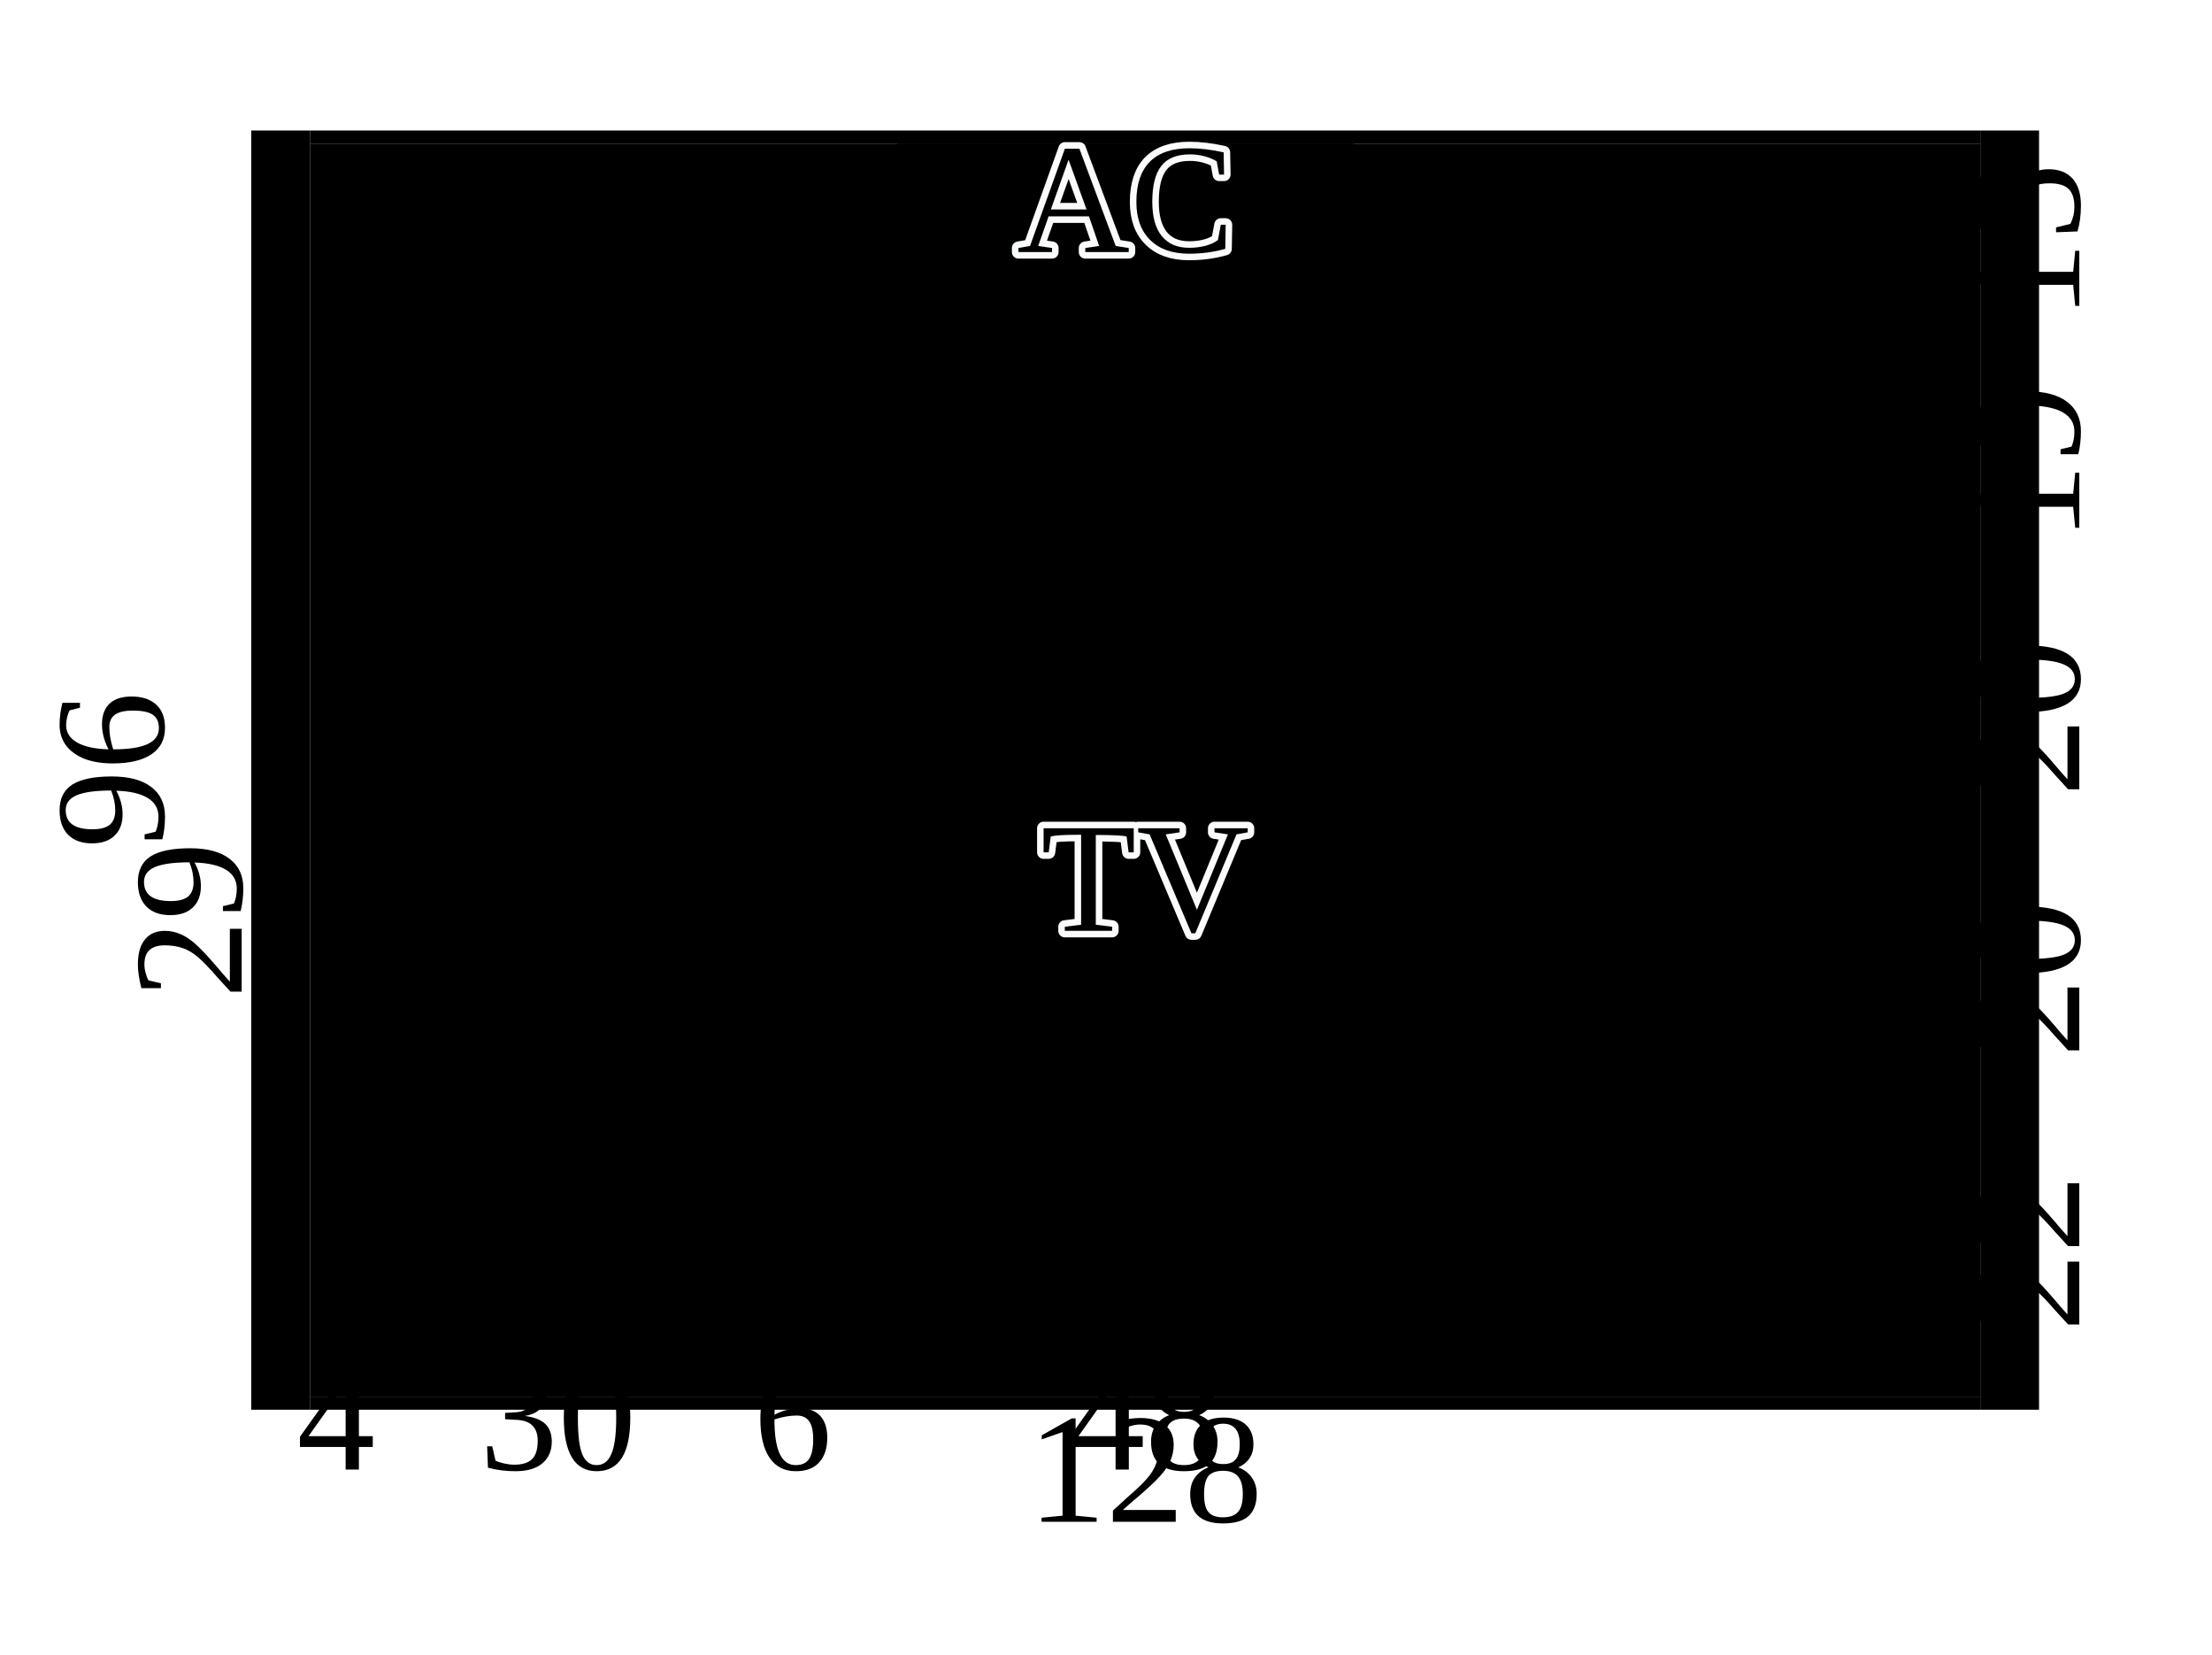
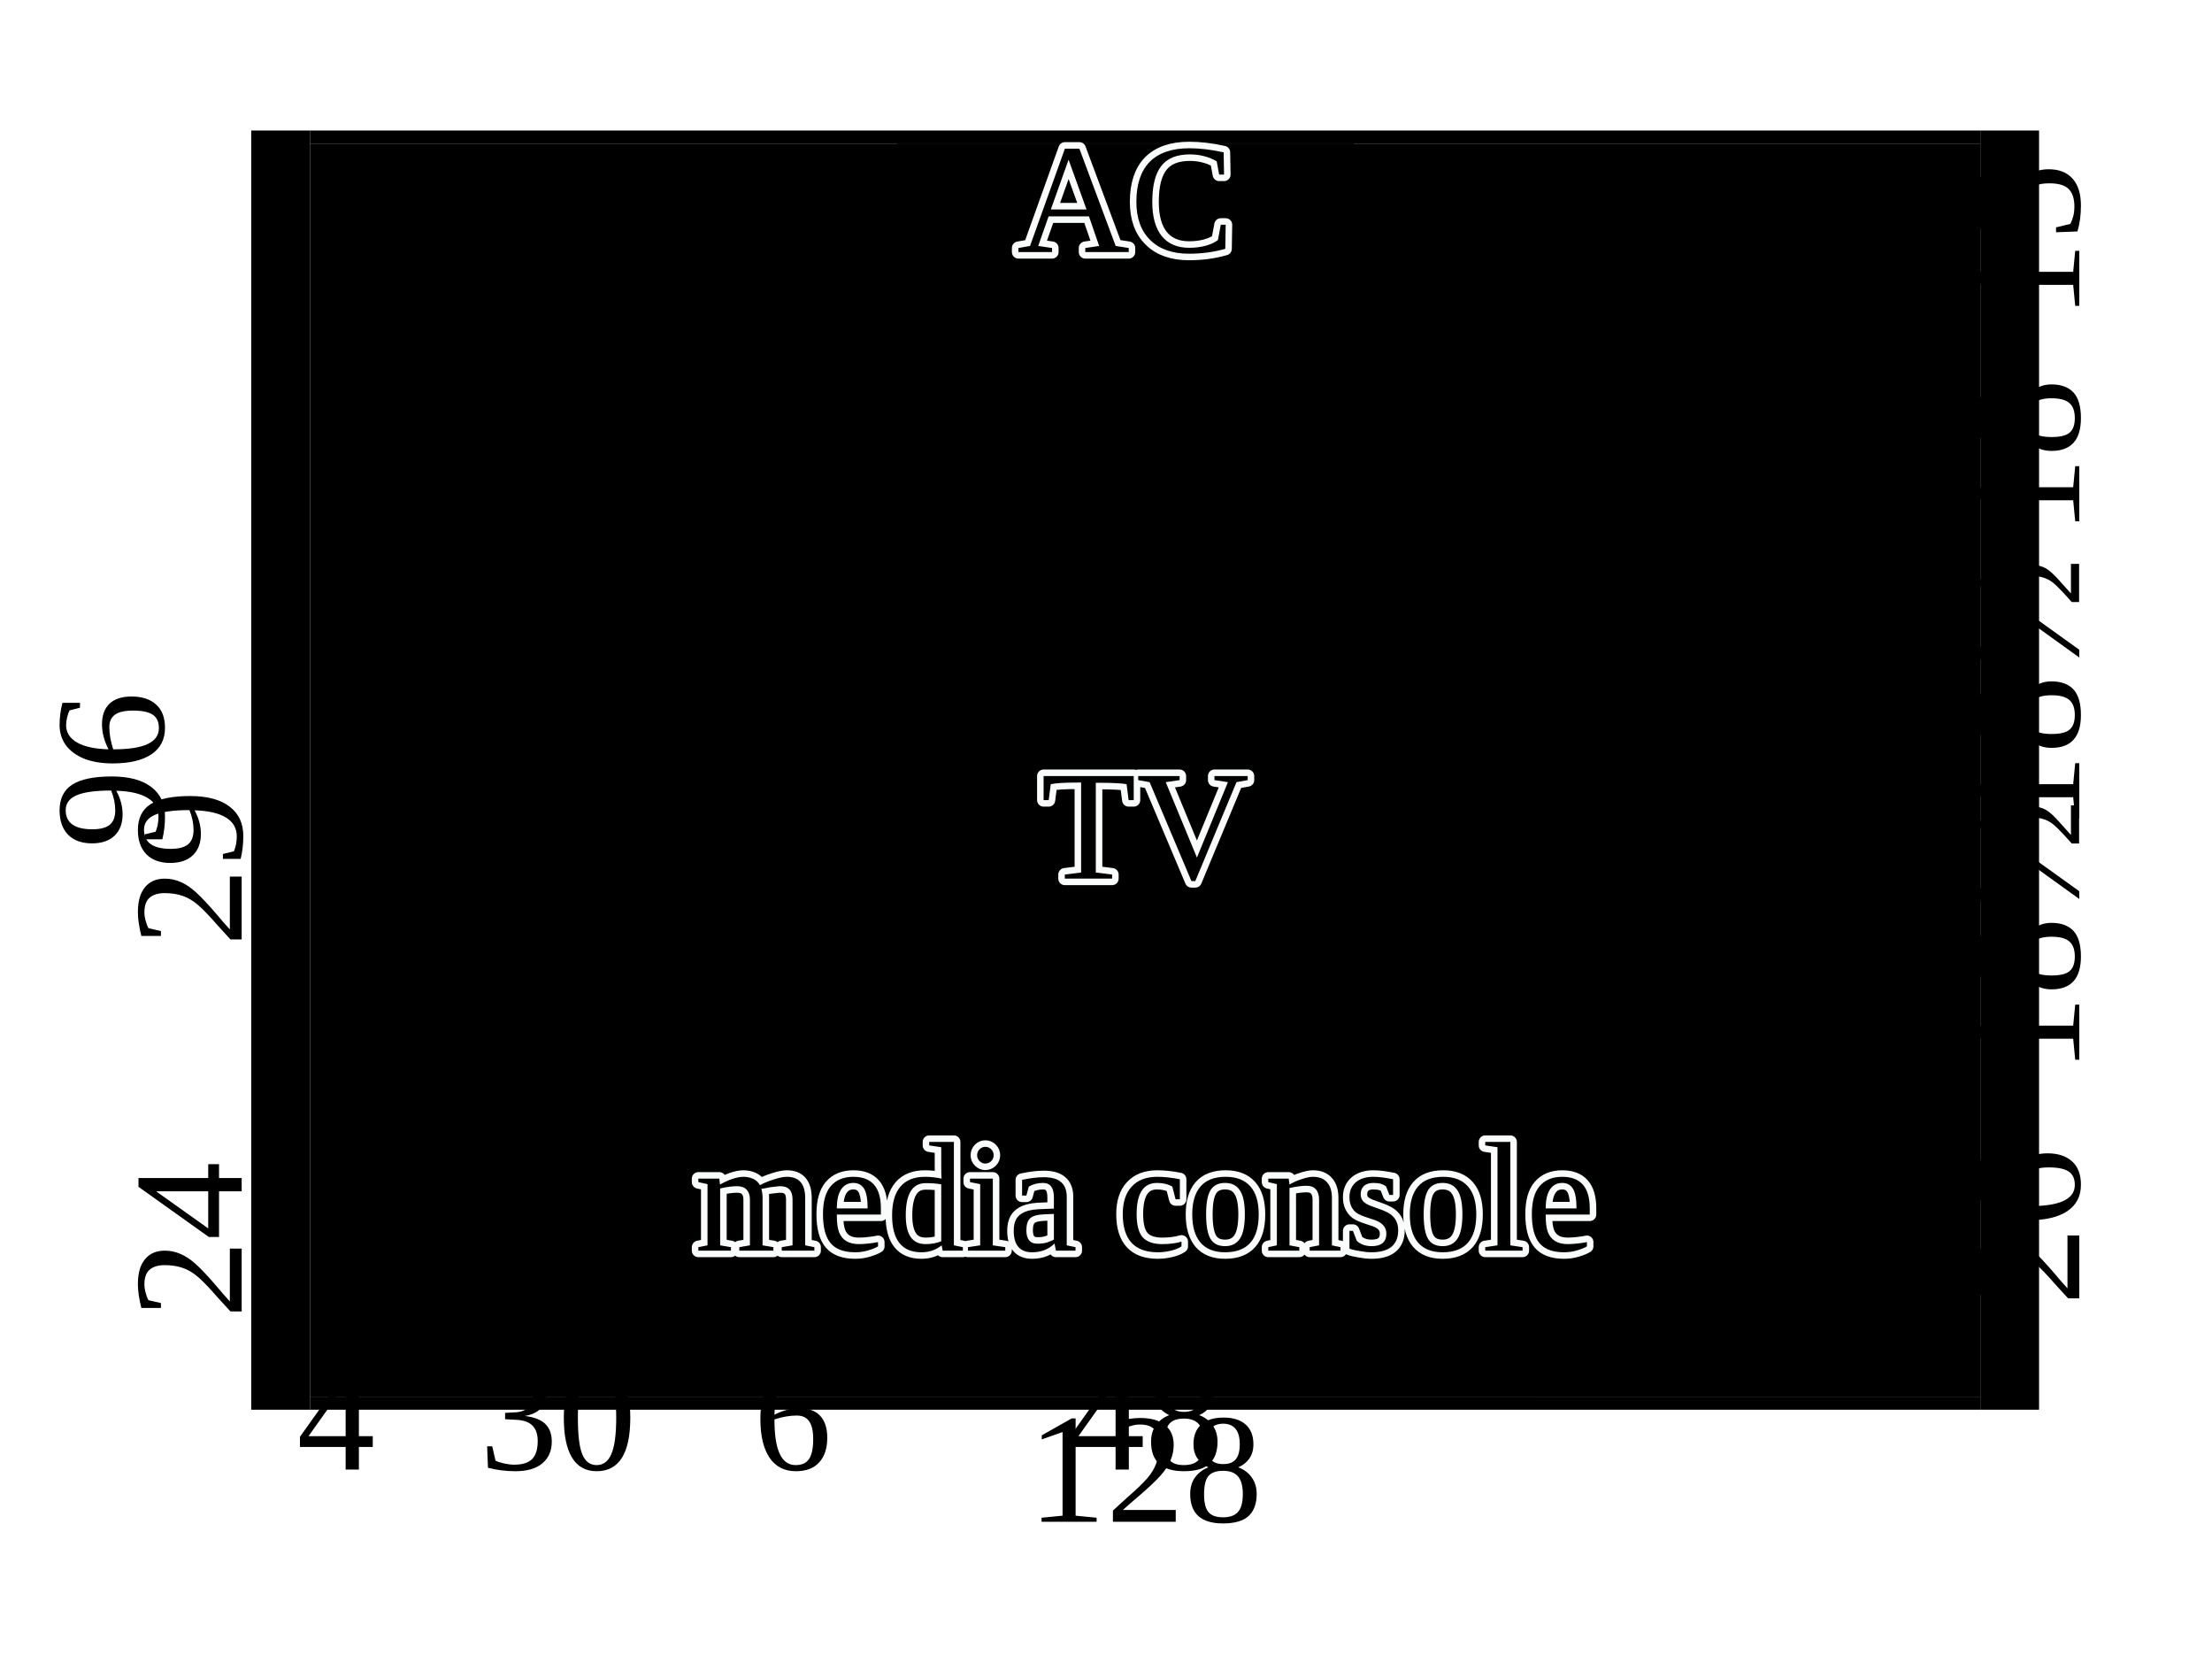
<svg xmlns="http://www.w3.org/2000/svg" class="wb-drawing" viewBox="-23.752 -106.999 169.505 126.751" data-view="front" data-phase="p1" style="--s: 1.37">
  <style>
.wb-drawing text { font-family: var(--f-mono, ui-monospace, "SF Mono", Menlo, monospace); }
.wb-drawing .f-wall { fill: color-mix(in oklab, var(--wallface, #eff2f2) var(--hl-mix, 100%), var(--hl, #000)); }
.wb-drawing .f-floor { fill: color-mix(in oklab, var(--ink, #1c2529) var(--hl-mix, 100%), var(--hl, #000)); }
.wb-drawing .f-wood { fill: color-mix(in oklab, var(--wood, #ddb987) var(--hl-mix, 100%), var(--hl, #000)); }
.wb-drawing .f-face { fill: color-mix(in oklab, var(--face, #e8cc9c) var(--hl-mix, 100%), var(--hl, #000)); }
.wb-drawing .f-hardwood { fill: color-mix(in oklab, var(--wood-dark, #a77d45) var(--hl-mix, 100%), var(--hl, #000)); }
.wb-drawing .f-mat { fill: color-mix(in oklab, var(--mat, #ddb987) var(--hl-mix, 100%), var(--hl, #000)); }
.wb-drawing .f-fixture { fill: color-mix(in oklab, var(--metal, #8d979c) var(--hl-mix, 100%), var(--hl, #000)); }
.wb-drawing .f-pine { fill: color-mix(in oklab, var(--pine, #ecdcb6) var(--hl-mix, 100%), var(--hl, #000)); }
.wb-drawing .f-metal { fill: color-mix(in oklab, var(--metal, #8d979c) var(--hl-mix, 100%), var(--hl, #000)); fill-opacity: 0.55; }
.wb-drawing .f-rod { fill: color-mix(in oklab, var(--ink-soft, #56646b) var(--hl-mix, 100%), var(--hl, #000)); }
.wb-drawing .f-cut { fill: color-mix(in oklab, var(--cut-wood, #b58c55) var(--hl-mix, 100%), var(--hl, #000)); }
.wb-drawing .f-cutwall { fill: color-mix(in oklab, var(--hatch, #8f9ba1) var(--hl-mix, 100%), var(--hl, #000)); fill-opacity: 0.25; }
.wb-drawing .f-contents { fill: color-mix(in oklab, var(--fabric-1, #8a9ca7) var(--hl-mix, 100%), var(--hl, #000)); fill-opacity: 0.16; }
.wb-drawing .f-mat-contents { fill: color-mix(in oklab, var(--mat, #8a9ca7) var(--hl-mix, 100%), var(--hl, #000)); fill-opacity: 0.9; }
.wb-drawing .hatch-ln { stroke: var(--hatch, #8f9ba1); stroke-width: calc(0.13px * var(--s, 1)); }
.wb-drawing .c-line { fill: none; stroke: color-mix(in oklab, var(--ink-soft, #56646b) var(--hl-mix, 100%), var(--hl, #000)); stroke-width: calc(0.16px * var(--s, 1) * var(--hl-w, 1)); stroke-dasharray: calc(0.8px * var(--s, 1)) calc(0.6px * var(--s, 1)); }
.wb-drawing .e { fill: none; stroke-linecap: square; stroke: color-mix(in oklab, var(--wood-dark, #a77d45) var(--hl-mix, 100%), var(--hl, #000)); stroke-width: calc(0.16px * var(--s, 1) * var(--hl-w, 1)); }
.wb-drawing .e.e-ctx { stroke: color-mix(in oklab, var(--ink, #1c2529) var(--hl-mix, 100%), var(--hl, #000)); stroke-width: calc(0.3px * var(--s, 1) * var(--hl-w, 1)); }
.wb-drawing .e.e-metal { stroke: color-mix(in oklab, var(--ink-soft, #56646b) var(--hl-mix, 100%), var(--hl, #000)); }
.wb-drawing .e.e-cut { stroke: color-mix(in oklab, var(--cut-edge, #1c2529) var(--hl-mix, 100%), var(--hl, #000)); stroke-width: calc(0.32px * var(--s, 1) * var(--hl-w, 1)); }
.wb-drawing .hid { fill: none; stroke: color-mix(in oklab, var(--ink-soft, #56646b) var(--hl-mix, 100%), var(--hl, #000)); stroke-width: calc(0.12px * var(--s, 1) * var(--hl-w, 1)); stroke-dasharray: calc(0.7px * var(--s, 1)) calc(0.45px * var(--s, 1)); }
.wb-drawing .veil { pointer-events: none; }
.wb-drawing .v-fill { fill: var(--veil, rgba(28, 37, 41, 0.08)); }
.wb-drawing .v-open { fill: none; stroke: var(--dim, #2b5d8c); stroke-width: calc(0.32px * var(--s, 1)); stroke-dasharray: calc(1.4px * var(--s, 1)) calc(0.8px * var(--s, 1)); }
.wb-drawing .dim { cursor: pointer; }
.wb-drawing .dim path { fill: none; stroke: color-mix(in oklab, var(--dim, #2b5d8c) var(--hl-mix, 100%), var(--hl, #000)); stroke-width: calc(0.18px * var(--s, 1) * var(--hl-w, 1)); }
.wb-drawing .dim text { fill: color-mix(in oklab, var(--dim, #2b5d8c) var(--hl-mix, 100%), var(--hl, #000)); font-size: calc(2.2px * var(--s, 1)); font-weight: 500; }
.wb-drawing .dim-hit { fill: transparent; stroke: none; }
.wb-drawing .lbl { fill: color-mix(in oklab, var(--ink-soft, #56646b) var(--hl-mix, 100%), var(--hl, #000)); font-size: calc(1.7px * var(--s, 1)); paint-order: stroke; stroke: var(--sheet, #fafbfb); stroke-width: calc(0.6px * var(--s, 1)); stroke-linejoin: round; }
</style>
  <defs>
    <pattern id="wbd-hatch-front-p1" patternUnits="userSpaceOnUse" width="2.192" height="2.192" patternTransform="rotate(45)">
      <line class="hatch-ln" x1="0" y1="0" x2="0" y2="2.192" />
    </pattern>
  </defs>
  <g class="fills">
    <rect data-part="wall" class="part k-context f-wall" x="0" y="-96" width="128" height="96" />
-     <rect data-part="side-left-1-flange" class="part k-hardware f-metal" x="4" y="-24.5" width="30" height="2.5" />
-     <rect data-part="side-left-2-flange" class="part k-hardware f-metal" x="4" y="-44.5" width="30" height="2.5" />
-     <rect data-part="side-right-1-flange" class="part k-hardware f-metal" x="94" y="-24.5" width="30" height="2.5" />
-     <rect data-part="side-right-2-flange" class="part k-hardware f-metal" x="94" y="-44.5" width="30" height="2.5" />
-     <rect data-part="span-left-flange" class="part k-hardware f-metal" x="4" y="-64.5" width="36" height="2.5" />
-     <rect data-part="span-middle-flange" class="part k-hardware f-metal" x="40" y="-64.5" width="48" height="2.5" />
-     <rect data-part="span-right-flange" class="part k-hardware f-metal" x="88" y="-64.5" width="36" height="2.5" />
-     <rect data-part="tv" class="part k-context f-mat" style="--mat:#1d1f23" x="40" y="-51" width="48" height="29" />
-     <rect data-part="side-left-1" class="part k-hardware f-metal" x="4" y="-22" width="30" height="0.075" />
-     <rect data-part="side-left-2" class="part k-hardware f-metal" x="4" y="-42" width="30" height="0.075" />
-     <rect data-part="side-right-1" class="part k-hardware f-metal" x="94" y="-22" width="30" height="0.075" />
-     <rect data-part="side-right-2" class="part k-hardware f-metal" x="94" y="-42" width="30" height="0.075" />
-     <rect data-part="span-left" class="part k-hardware f-metal" x="4" y="-62" width="36" height="0.075" />
-     <rect data-part="span-middle" class="part k-hardware f-metal" x="40" y="-62" width="48" height="0.075" />
-     <rect data-part="span-right" class="part k-hardware f-metal" x="88" y="-62" width="36" height="0.075" />
+     <rect data-part="side-left-1-flange" class="part k-hardware f-metal" x="4" y="-28.5" width="30" height="2.5" />
+     <rect data-part="side-left-2-flange" class="part k-hardware f-metal" x="4" y="-47" width="30" height="2.5" />
+     <rect data-part="side-right-1-flange" class="part k-hardware f-metal" x="94" y="-28.5" width="30" height="2.5" />
+     <rect data-part="side-right-2-flange" class="part k-hardware f-metal" x="94" y="-47" width="30" height="2.5" />
+     <rect data-part="span-left-flange" class="part k-hardware f-metal" x="4" y="-65.5" width="36" height="2.5" />
+     <rect data-part="span-middle-flange" class="part k-hardware f-metal" x="40" y="-65.5" width="48" height="2.5" />
+     <rect data-part="span-right-flange" class="part k-hardware f-metal" x="88" y="-65.5" width="36" height="2.5" />
+     <rect data-part="tv" class="part k-context f-mat" style="--mat:#1d1f23" x="40" y="-55" width="48" height="29" />
+     <rect data-part="side-left-1" class="part k-hardware f-metal" x="4" y="-26" width="30" height="0.075" />
+     <rect data-part="side-left-2" class="part k-hardware f-metal" x="4" y="-44.5" width="30" height="0.075" />
+     <rect data-part="side-right-1" class="part k-hardware f-metal" x="94" y="-26" width="30" height="0.075" />
+     <rect data-part="side-right-2" class="part k-hardware f-metal" x="94" y="-44.5" width="30" height="0.075" />
+     <rect data-part="span-left" class="part k-hardware f-metal" x="4" y="-63" width="36" height="0.075" />
+     <rect data-part="span-middle" class="part k-hardware f-metal" x="40" y="-63" width="48" height="0.075" />
+     <rect data-part="span-right" class="part k-hardware f-metal" x="88" y="-63" width="36" height="0.075" />
    <rect data-part="ac" class="part k-context f-mat" style="--mat:#e4e7ea" x="45" y="-96" width="35" height="15" />
+     <rect data-part="console" class="part k-context f-mat" style="--mat:#7a5c43" x="34" y="-24" width="60" height="24" />
    <rect data-part="ceiling" class="part k-context f-wall" x="0" y="-97" width="128" height="1" />
    <rect data-part="floor" class="part k-context f-floor" x="0" y="0" width="128" height="1" />
    <rect data-part="wall-left" class="part k-context f-wall" x="-4.5" y="-97" width="4.5" height="98" />
    <rect data-part="wall-right" class="part k-context f-wall" x="128" y="-97" width="4.5" height="98" />
  </g>
  <g class="contents" />
  <g class="hidden" />
  <g class="edges">
    <path data-part="wall" class="e e-ctx" d="M0 0H128M0 -96H128M0 0V-96M128 0V-96" />
-     <path data-part="side-left-1-flange" class="e e-metal" d="M4 -22H34M4 -24.5H34M4 -22V-24.5M34 -22V-24.5" />
-     <path data-part="side-left-2-flange" class="e e-metal" d="M4 -42H34M4 -44.5H34M4 -42V-44.5M34 -42V-44.5" />
-     <path data-part="side-right-1-flange" class="e e-metal" d="M94 -22H124M94 -24.5H124M94 -22V-24.5M124 -22V-24.5" />
-     <path data-part="side-right-2-flange" class="e e-metal" d="M94 -42H124M94 -44.5H124M94 -42V-44.5M124 -42V-44.5" />
-     <path data-part="span-left-flange" class="e e-metal" d="M4 -62H40M4 -64.5H40M4 -62V-64.5M40 -62V-64.5" />
-     <path data-part="span-middle-flange" class="e e-metal" d="M40 -62H88M40 -64.5H88M40 -62V-64.5M88 -62V-64.5" />
-     <path data-part="span-right-flange" class="e e-metal" d="M88 -62H124M88 -64.5H124M88 -62V-64.5M124 -62V-64.5" />
-     <path data-part="tv" class="e e-ctx" d="M40 -22H88M40 -51H88M40 -22V-51M88 -22V-51" />
-     <path data-part="side-left-1" class="e e-metal" d="M4 -21.925H34M4 -22H34M4 -21.925V-22M34 -21.925V-22" />
-     <path data-part="side-left-2" class="e e-metal" d="M4 -41.925H34M4 -42H34M4 -41.925V-42M34 -41.925V-42" />
-     <path data-part="side-right-1" class="e e-metal" d="M94 -21.925H124M94 -22H124M94 -21.925V-22M124 -21.925V-22" />
-     <path data-part="side-right-2" class="e e-metal" d="M94 -41.925H124M94 -42H124M94 -41.925V-42M124 -41.925V-42" />
-     <path data-part="span-left" class="e e-metal" d="M4 -61.925H40M4 -62H40M4 -61.925V-62M40 -61.925V-62" />
-     <path data-part="span-middle" class="e e-metal" d="M40 -61.925H88M40 -62H88M40 -61.925V-62M88 -61.925V-62" />
-     <path data-part="span-right" class="e e-metal" d="M88 -61.925H124M88 -62H124M88 -61.925V-62M124 -61.925V-62" />
+     <path data-part="side-left-1-flange" class="e e-metal" d="M4 -26H34M4 -28.5H34M4 -26V-28.5M34 -26V-28.5" />
+     <path data-part="side-left-2-flange" class="e e-metal" d="M4 -44.5H34M4 -47H34M4 -44.5V-47M34 -44.5V-47" />
+     <path data-part="side-right-1-flange" class="e e-metal" d="M94 -26H124M94 -28.5H124M94 -26V-28.5M124 -26V-28.5" />
+     <path data-part="side-right-2-flange" class="e e-metal" d="M94 -44.5H124M94 -47H124M94 -44.5V-47M124 -44.5V-47" />
+     <path data-part="span-left-flange" class="e e-metal" d="M4 -63H40M4 -65.5H40M4 -63V-65.5M40 -63V-65.5" />
+     <path data-part="span-middle-flange" class="e e-metal" d="M40 -63H88M40 -65.5H88M40 -63V-65.5M88 -63V-65.5" />
+     <path data-part="span-right-flange" class="e e-metal" d="M88 -63H124M88 -65.5H124M88 -63V-65.5M124 -63V-65.5" />
+     <path data-part="tv" class="e e-ctx" d="M40 -26H88M40 -55H88M40 -26V-55M88 -26V-55" />
+     <path data-part="side-left-1" class="e e-metal" d="M4 -25.925H34M4 -26H34M4 -25.925V-26M34 -25.925V-26" />
+     <path data-part="side-left-2" class="e e-metal" d="M4 -44.425H34M4 -44.5H34M4 -44.425V-44.5M34 -44.425V-44.5" />
+     <path data-part="side-right-1" class="e e-metal" d="M94 -25.925H124M94 -26H124M94 -25.925V-26M124 -25.925V-26" />
+     <path data-part="side-right-2" class="e e-metal" d="M94 -44.425H124M94 -44.5H124M94 -44.425V-44.5M124 -44.425V-44.5" />
+     <path data-part="span-left" class="e e-metal" d="M4 -62.925H40M4 -63H40M4 -62.925V-63M40 -62.925V-63" />
+     <path data-part="span-middle" class="e e-metal" d="M40 -62.925H88M40 -63H88M40 -62.925V-63M88 -62.925V-63" />
+     <path data-part="span-right" class="e e-metal" d="M88 -62.925H124M88 -63H124M88 -62.925V-63M124 -62.925V-63" />
    <path data-part="ac" class="e e-ctx" d="M45 -81H80M45 -96H80M45 -81V-96M80 -81V-96" />
+     <path data-part="console" class="e e-ctx" d="M34 0H94M34 -24H94M34 0V-24M94 0V-24" />
    <path data-part="ceiling" class="e e-ctx" d="M0 -96H128M0 -97H128M0 -96V-97M128 -96V-97" />
    <path data-part="floor" class="e e-ctx" d="M0 1H128M0 0H128M0 1V0M128 1V0" />
    <path data-part="wall-left" class="e e-ctx" d="M-4.5 1H0M-4.5 -97H0M-4.5 1V-97M0 1V-97" />
    <path data-part="wall-right" class="e e-ctx" d="M128 1H132.5M128 -97H132.5M128 1V-97M132.5 1V-97" />
  </g>
  <g class="cut" />
  <g class="veil" />
  <g class="dims">
    <g class="dim" data-part="wall" data-dim="front:0">
      <rect class="dim-hit" x="-1.918" y="4.082" width="131.836" height="6.59" />
      <path d="M0 6H128M-1.096 7.096L1.096 4.904M126.904 7.096L129.096 4.904M0 4.082V7.918M128 4.082V7.918" />
      <text x="64" y="9.584" text-anchor="middle">128</text>
    </g>
    <g class="dim" data-part="wall" data-dim="front:1">
      <rect class="dim-hit" x="-14.672" y="-97.918" width="6.59" height="99.836" />
      <path d="M-10 -96V0M-11.096 -94.904L-8.904 -97.096M-11.096 1.096L-8.904 -1.096M-11.918 -96H-8.082M-11.918 0H-8.082" />
      <text x="-11.233" y="-48" text-anchor="middle" transform="rotate(-90 -11.233 -48)">96</text>
    </g>
    <g class="dim" data-part="wall side-left-1" data-dim="front:2">
      <rect class="dim-hit" x="-1.918" y="0.082" width="7.836" height="6.59" />
      <path d="M0 2H4M-1.096 3.096L1.096 0.904M2.904 3.096L5.096 0.904M0 0.082V3.918M4 0.082V3.918" />
      <text x="2" y="5.584" text-anchor="middle">4</text>
    </g>
    <g class="dim" data-part="side-left-1" data-dim="front:3">
      <rect class="dim-hit" x="2.082" y="0.082" width="33.836" height="6.59" />
      <path d="M4 2H34M2.904 3.096L5.096 0.904M32.904 3.096L35.096 0.904M4 0.082V3.918M34 0.082V3.918" />
      <text x="19" y="5.584" text-anchor="middle">30</text>
    </g>
    <g class="dim" data-part="side-left-1 tv" data-dim="front:4">
      <rect class="dim-hit" x="32.082" y="0.082" width="9.836" height="6.59" />
      <path d="M34 2H40M32.904 3.096L35.096 0.904M38.904 3.096L41.096 0.904M34 0.082V3.918M40 0.082V3.918" />
      <text x="37" y="5.584" text-anchor="middle">6</text>
    </g>
    <g class="dim" data-part="tv" data-dim="front:5">
      <rect class="dim-hit" x="38.082" y="0.082" width="51.836" height="6.59" />
      <path d="M40 2H88M38.904 3.096L41.096 0.904M86.904 3.096L89.096 0.904M40 0.082V3.918M88 0.082V3.918" />
      <text x="64" y="5.584" text-anchor="middle">48</text>
    </g>
    <g class="dim" data-part="span-left" data-dim="front:6">
-       <rect class="dim-hit" x="2.082" y="-70.672" width="39.836" height="6.59" />
-       <path d="M4 -66H40M2.904 -64.904L5.096 -67.096M38.904 -64.904L41.096 -67.096M4 -67.918V-64.082M40 -67.918V-64.082" />
-       <text x="22" y="-67.233" text-anchor="middle">36</text>
+       <rect class="dim-hit" x="2.082" y="-71.672" width="39.836" height="6.59" />
+       <path d="M4 -67H40M2.904 -65.904L5.096 -68.096M38.904 -65.904L41.096 -68.096M4 -68.918V-65.082M40 -68.918V-65.082" />
+       <text x="22" y="-68.233" text-anchor="middle">36</text>
    </g>
    <g class="dim" data-part="span-middle" data-dim="front:7">
-       <rect class="dim-hit" x="38.082" y="-70.672" width="51.836" height="6.59" />
-       <path d="M40 -66H88M38.904 -64.904L41.096 -67.096M86.904 -64.904L89.096 -67.096M40 -67.918V-64.082M88 -67.918V-64.082" />
-       <text x="64" y="-67.233" text-anchor="middle">48</text>
+       <rect class="dim-hit" x="38.082" y="-71.672" width="51.836" height="6.59" />
+       <path d="M40 -67H88M38.904 -65.904L41.096 -68.096M86.904 -65.904L89.096 -68.096M40 -68.918V-65.082M88 -68.918V-65.082" />
+       <text x="64" y="-68.233" text-anchor="middle">48</text>
    </g>
    <g class="dim" data-part="span-right" data-dim="front:8">
-       <rect class="dim-hit" x="86.082" y="-70.672" width="39.836" height="6.59" />
-       <path d="M88 -66H124M86.904 -64.904L89.096 -67.096M122.904 -64.904L125.096 -67.096M88 -67.918V-64.082M124 -67.918V-64.082" />
-       <text x="106" y="-67.233" text-anchor="middle">36</text>
+       <rect class="dim-hit" x="86.082" y="-71.672" width="39.836" height="6.59" />
+       <path d="M88 -67H124M86.904 -65.904L89.096 -68.096M122.904 -65.904L125.096 -68.096M88 -68.918V-65.082M124 -68.918V-65.082" />
+       <text x="106" y="-68.233" text-anchor="middle">36</text>
    </g>
    <g class="dim" data-part="floor side-right-1" data-dim="front:9">
-       <rect class="dim-hit" x="130.082" y="-23.918" width="6.59" height="25.836" />
-       <path d="M132 -22V0M130.904 -20.904L133.096 -23.096M130.904 1.096L133.096 -1.096M130.082 -22H133.918M130.082 0H133.918" />
-       <text x="135.584" y="-11" text-anchor="middle" transform="rotate(-90 135.5839 -11)">22</text>
+       <rect class="dim-hit" x="130.082" y="-27.918" width="6.59" height="29.836" />
+       <path d="M132 -26V0M130.904 -24.904L133.096 -27.096M130.904 1.096L133.096 -1.096M130.082 -26H133.918M130.082 0H133.918" />
+       <text x="135.584" y="-13" text-anchor="middle" transform="rotate(-90 135.5839 -13)">26</text>
    </g>
    <g class="dim" data-part="side-right-1 side-right-2" data-dim="front:10">
-       <rect class="dim-hit" x="130.082" y="-43.918" width="6.59" height="23.836" />
-       <path d="M132 -42V-22M130.904 -40.904L133.096 -43.096M130.904 -20.904L133.096 -23.096M130.082 -42H133.918M130.082 -22H133.918" />
-       <text x="135.584" y="-32" text-anchor="middle" transform="rotate(-90 135.5839 -32)">20</text>
+       <rect class="dim-hit" x="130.082" y="-46.418" width="6.59" height="22.336" />
+       <path d="M132 -44.5V-26M130.904 -43.404L133.096 -45.596M130.904 -24.904L133.096 -27.096M130.082 -44.5H133.918M130.082 -26H133.918" />
+       <text x="135.584" y="-35.25" text-anchor="middle" transform="rotate(-90 135.5839 -35.25)">18½</text>
    </g>
    <g class="dim" data-part="side-right-2 span-right" data-dim="front:11">
-       <rect class="dim-hit" x="130.082" y="-63.918" width="6.59" height="23.836" />
-       <path d="M132 -62V-42M130.904 -60.904L133.096 -63.096M130.904 -40.904L133.096 -43.096M130.082 -62H133.918M130.082 -42H133.918" />
-       <text x="135.584" y="-52" text-anchor="middle" transform="rotate(-90 135.5839 -52)">20</text>
+       <rect class="dim-hit" x="130.082" y="-64.918" width="6.59" height="22.336" />
+       <path d="M132 -63V-44.5M130.904 -61.904L133.096 -64.096M130.904 -43.404L133.096 -45.596M130.082 -63H133.918M130.082 -44.5H133.918" />
+       <text x="135.584" y="-53.75" text-anchor="middle" transform="rotate(-90 135.5839 -53.75)">18½</text>
    </g>
    <g class="dim" data-part="span-right ac" data-dim="front:12">
-       <rect class="dim-hit" x="130.082" y="-82.918" width="6.59" height="22.836" />
-       <path d="M132 -81V-62M130.904 -79.904L133.096 -82.096M130.904 -60.904L133.096 -63.096M130.082 -81H133.918M130.082 -62H133.918" />
-       <text x="135.584" y="-71.5" text-anchor="middle" transform="rotate(-90 135.5839 -71.5)">19</text>
+       <rect class="dim-hit" x="130.082" y="-82.918" width="6.59" height="21.836" />
+       <path d="M132 -81V-63M130.904 -79.904L133.096 -82.096M130.904 -61.904L133.096 -64.096M130.082 -81H133.918M130.082 -63H133.918" />
+       <text x="135.584" y="-72" text-anchor="middle" transform="rotate(-90 135.5839 -72)">18</text>
    </g>
    <g class="dim" data-part="ac ceiling" data-dim="front:13">
      <rect class="dim-hit" x="130.082" y="-97.918" width="6.59" height="18.836" />
      <path d="M132 -96V-81M130.904 -94.904L133.096 -97.096M130.904 -79.904L133.096 -82.096M130.082 -96H133.918M130.082 -81H133.918" />
      <text x="135.584" y="-88.5" text-anchor="middle" transform="rotate(-90 135.5839 -88.5)">15</text>
    </g>
    <g class="dim" data-part="tv" data-dim="front:14">
-       <rect class="dim-hit" x="-8.672" y="-52.918" width="6.59" height="32.836" />
-       <path d="M-4 -51V-22M-5.096 -49.904L-2.904 -52.096M-5.096 -20.904L-2.904 -23.096M-5.918 -51H-2.082M-5.918 -22H-2.082" />
-       <text x="-5.233" y="-36.5" text-anchor="middle" transform="rotate(-90 -5.233 -36.5)">29</text>
+       <rect class="dim-hit" x="-8.672" y="-56.918" width="6.59" height="32.836" />
+       <path d="M-4 -55V-26M-5.096 -53.904L-2.904 -56.096M-5.096 -24.904L-2.904 -27.096M-5.918 -55H-2.082M-5.918 -26H-2.082" />
+       <text x="-5.233" y="-40.5" text-anchor="middle" transform="rotate(-90 -5.233 -40.5)">29</text>
+     </g>
+     <g class="dim" data-part="floor console" data-dim="front:15">
+       <rect class="dim-hit" x="-8.672" y="-25.918" width="6.59" height="27.836" />
+       <path d="M-4 -24V0M-5.096 -22.904L-2.904 -25.096M-5.096 1.096L-2.904 -1.096M-5.918 -24H-2.082M-5.918 0H-2.082" />
+       <text x="-5.233" y="-12" text-anchor="middle" transform="rotate(-90 -5.233 -12)">24</text>
+     </g>
+     <g class="dim" data-part="console" data-dim="front:16">
+       <rect class="dim-hit" x="32.082" y="-20.918" width="63.836" height="6.59" />
+       <path d="M34 -19H94M32.904 -17.904L35.096 -20.096M92.904 -17.904L95.096 -20.096M34 -20.918V-17.082M94 -20.918V-17.082" />
+       <text x="64" y="-15.416" text-anchor="middle">60</text>
    </g>
  </g>
  <g class="labels">
-     <text class="lbl" data-part="tv" x="64" y="-35.685" text-anchor="middle">TV</text>
+     <text class="lbl" data-part="tv" x="64" y="-39.685" text-anchor="middle">TV</text>
    <text class="lbl" data-part="ac" x="62.5" y="-87.685" text-anchor="middle">AC</text>
+     <text class="lbl" data-part="console" x="64" y="-11.185" text-anchor="middle">media console</text>
  </g>
</svg>
